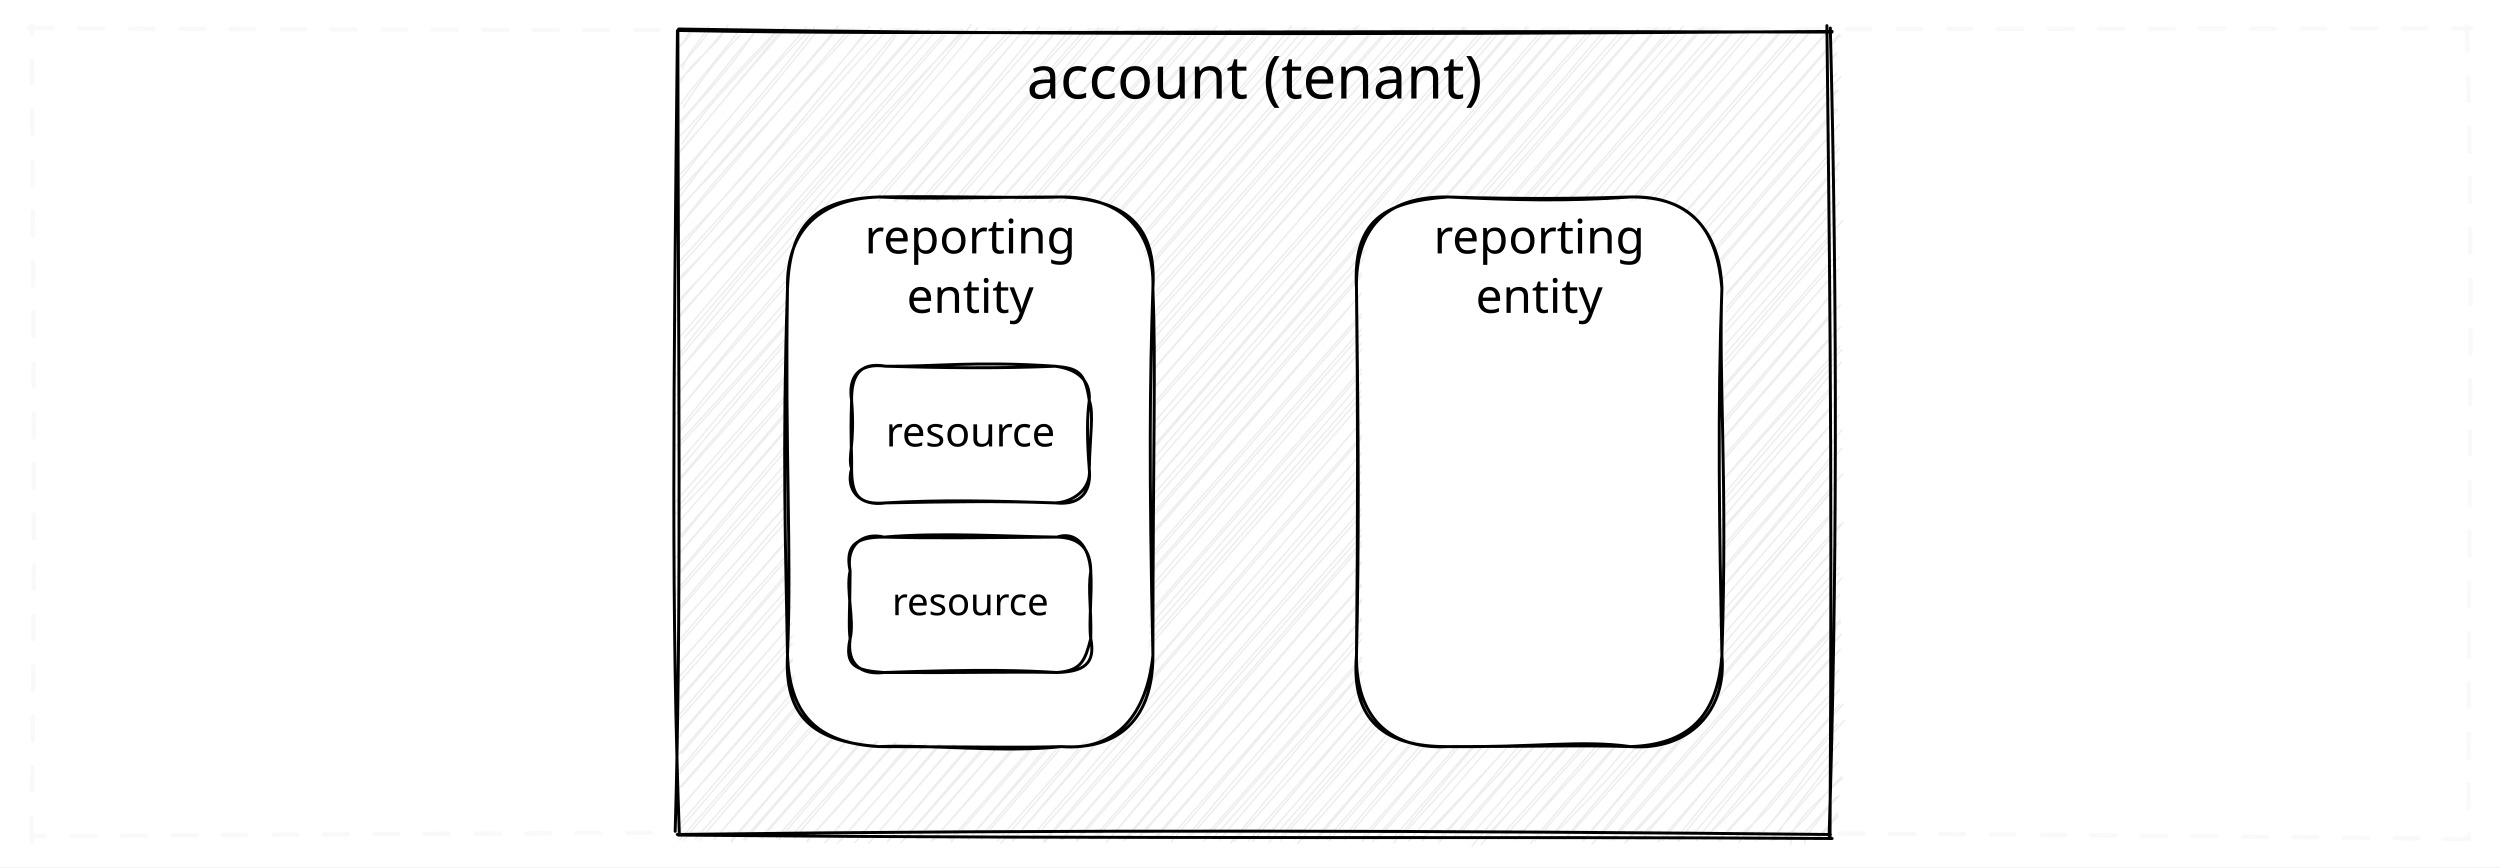
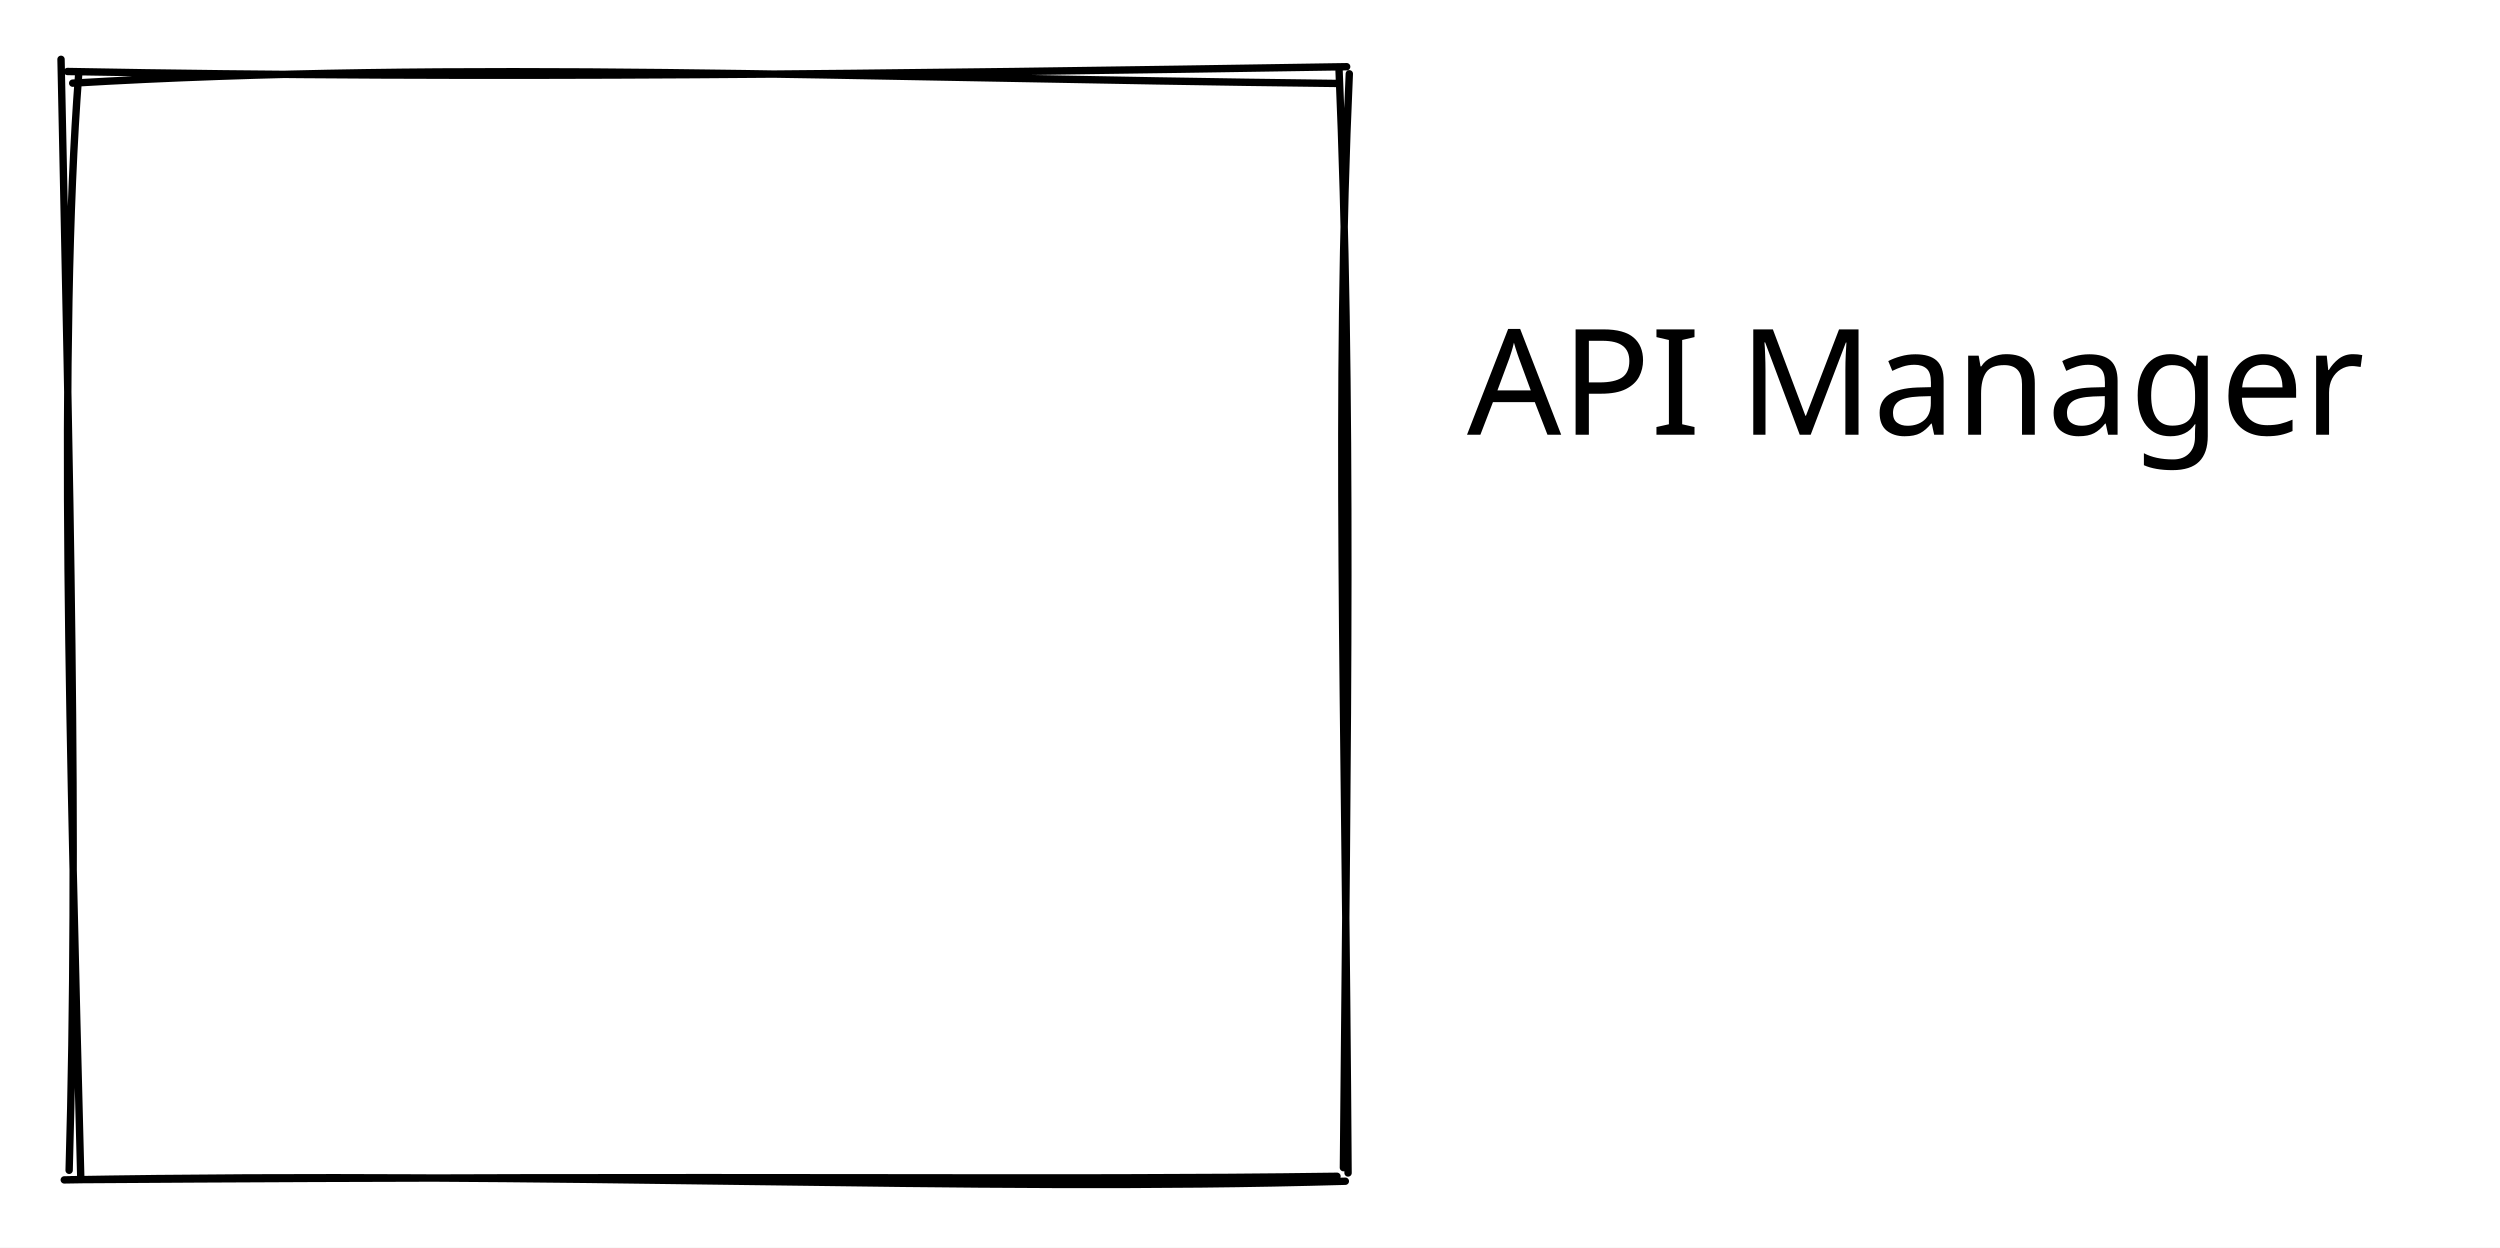
- <svg xmlns="http://www.w3.org/2000/svg" version="1.1" viewBox="0 0 841.488 291.922" width="1682.977" height="583.844">
+ <svg xmlns="http://www.w3.org/2000/svg" version="1.1" viewBox="0 0 338.82 169.086" width="677.641" height="338.172">
  
-   eyJ2ZXJzaW9uIjoiMSIsImVuY29kaW5nIjoiYnN0cmluZyIsImNvbXByZXNzZWQiOnRydWUsImVuY29kZWQiOiJ4nNVZ2XLaSFx1MDAxNH33V1DkZabKUXpf8lx1MDAxNoLtsfFcdTAwMTLseElmplxcMjQgIyRcIonNKf/7tGRMXHUwMDBijFx1MDAwMFx1MDAwN5jI2OUyvd6+fc89p7t/7lx1MDAxNFxuxWjUVcWPhaJcdTAwMWHWbNepXHUwMDA39qC4XHUwMDFil/dVXHUwMDEwOr6nq1DyPfR7QS1p2Yqibvjxw1x1MDAwN7vbtZpOdOf7bavmd566KVd1lFx1MDAxN4W64d/6e6HwM/mbmihQtcj2mq5KOiRVZi5cYlximS0+9b1kYoIoJ5BKNGnghGU9X6TqurZhu6EyNXFRsWqHkXvT/MJcdTAwMWH2Xid0vu9dVSg10zZcdTAwMWPXvYhGbmJW6OvVm7owXG78trp26lErNmumfNKrboctlepcdTAwMTb4vWbLU2E41cnv2jUnXHUwMDFhJetcdTAwMDOT0icnfCyYkmG8SlxiLUGYIFx1MDAwNEFcdTAwMGUo5MZcdTAwMWbxXHUwMDAwXGJbulx1MDAwNmGAXHUwMDEwYUBcIkBmTPvsu35cdTAwMTCb9q4h41x1MDAxZmPbnV1rN7WBXj3VJvmYNoPxglx1MDAwNYJcdTAwMTZcdTAwMTFcdTAwMDJcdIiI1Fx1MDAxZjFp0VJOs1x1MDAxNcWWcGhJXHUwMDA0XHUwMDA1pyD5QG4sUcmWYFxiXHUwMDEwXHUwMDEzTFx1MDAxOEfE03dcdTAwMGbrSXT8O+vTllx1MDAxZHTHriuG8ZeU6bHVe6nQMp173br9XHUwMDE0XHUwMDAxkHGKJNLGXHUwMDAyQSf1ruO1daXXc11T5tfaJmiS0sfdX4hWXHUwMDA0XHUwMDEwzYpWXHUwMDA04/3jXHUwMDAwr1x1MDAxZa7EaZBPo/5B87NcdTAwMWOOvNN7e+BcdTAwMWa4XHUwMDE54dqya61eoF5cdTAwMWSwM2G+frwyXGYsXGIx4JLqvYYvopVKXHUwMDFkJIhcdTAwMTFGXHUwMDA0wZxmRutTXHUwMDEwLY5WVY9/XkYrXHUwMDE28+NzNiC5XHUwMDAwXGJzxvjmXHUwMDAzclxcYVwiKLWv1+r64EiekE5YjZxytVfz9ofDyVhT4Vx1MDAxNqlhVJxUPO7OXHUwMDFmdqr17qpcdTAwMTOaYcf/LVx1MDAwMpGQnGxcZkRTdqazPUyhY1x1MDAwNj+QXGIoKCSSrYyfxX7OKX44llx1MDAxNsvEj9gkfqLA9sKuXHUwMDFk6Jh9iSHI5Fx1MDAxY1xm0VlcYiFBkGYljP/PnI65QIzyV4Sj2XTfiy6chyQjg6nSfbvjuKOpfUviVFtq12rauKjwR6Q824v+THs1VHr2JEDFVL9PrtOMY7pY0+tRwVS4R47WVpNcdTAwMDaRn/JCTVti61x1MDAwMYPDVSjAXHUwMDBmnKbj2e7XLEN/ncs0XHUwMDE0s7EoXHRcdTAwMDBcdTAwMTinXHUwMDEz5zIs9solSG+a/Miu+mf3N7J2WoM3XHUwMDFilV6bZzLGLFx0oVx1MDAwNJxJrJGIpqDIpcU1XHUwMDAwXHRcdTAwMTYygaJYXHUwMDA3iZm6XHUwMDBiXCL8XHUwMDEyhVC8gCGkOidAJDKobJLqi7jx6as3jOitrJfKfrlcXL1sd7xcdTAwMTRnXHUwMDE0Pdz40lG2/1x1MDAxMI1cIlFcdTAwMWRV2q3zvnzmioV4Tpb0i5ToPpxe01x1MDAwM9augM9nXHUwMDFkMlwit8K7aq5DiW9x2Hp7VMVXwd7tQ1x03Vx1MDAwN4Ny+a4tTudcdTAwMGZrXHUwMDA3gT/4zeaW+meOXHUwMDFkyv77xlx1MDAwZu/q/I7VL4dcdTAwMDdkLXOX6Zj5XHUwMDBiWV3HXGKpWVxyQlx1MDAwM+Tt6Vx1MDAxOD5bPDlcdTAwMDdcdTAwMDBCOdDZxCSlZblz8f5tXceYrPiq7CmBRTKzpyBcdTAwMWLMnlx1MDAwYnVcZjd6cZJAiTF1nD/jyOBA0lx1MDAxY6fPTUb1PDlcdTAwMDTZVOlcdTAwMDI5XHUwMDE0qK6vNYzXLPzjaeviiJgniDCZ6rlcdTAwMTlBtERHzFxuXCJj6tjQNVx1MDAwNFx1MDAxMYF4tvhcdTAwMTnUXHUwMDE4XCJ9todgdT10sj+4b1x1MDAxZO5cdTAwMWadOyf0x/5lpXpcdTAwMTB5Kud6SHBLSi380DxEa01oIa3KpaSEUMrYdlx1MDAwNFHq8sjAmVqU6zxCMIVcdTAwMTJxblxme1ZHRJdcdTAwMDKYXHUwMDE2U7mD91wipj2qVI7DKnbD/vnN4Ft03ChcdTAwMWZcdTAwMGX+Wp/A38qwy2TB/Fx0cyhcdTAwMGIwz7zMRlxiXHUwMDAxoE/SKyeQxV7OqSjgXHUwMDAwWJJxwlx1MDAwNaBAXCJcZqdSXGJcdTAwMDLCopDFXHUwMDE33dpcdTAwMTP6d3u3XHUwMDFiqaHNserFhTVkXGZDXHUwMDA2MKP5zVx1MDAxYluXXHUwMDA1yFx1MDAxMlx1MDAxY1x1MDAxML1fUEgtXVOeWypcdTAwMTPGb0TzxEHKrteJg45Tr6dcdHpGXHUwMDFmLOHVl/pgbONcdTAwMWG6XHUwMDAwUzlbbHSB9lx1MDAxN1x1MDAwMoZ2ll6TdM6P8bF32cA2I/3SmVut0sO8y1x1MDAwMmGRbFmAmcXjR6Pt3pNcYmOTkVx1MDAwNUbQPj9AaVxyQIFGRX7hvIhYXHUwMDAzzy1dNXtX97LUXHUwMDA2XHUwMDE3zfCbOmmw9fl648Mu4+v5XHUwMDEz5pGvU1x1MDAwNDV7XHUwMDA1yrTQZfG7yMrYXuznnDI2k2KR6Kdgg+hezNhzniNSV+5jhOvggFJcdTAwMWZFZH5cdTAwMTG+dcLGloRcYlGCidRHXCJcdTAwMDE3RNh4qv3GXGJ7XHTjbYWweeYrPdRe42jqpLhcZtaUXVx1MDAxY7rfjytdomyFXHUwMDFlKrj69ctBvilbUE3ZXHUwMDE4xrdvXHUwMDA0z74x5uxhI+ZsXCL0+X5cdKJ/XHUwMDBmJe911F2lcdYtXYS3fS083zOPe+tT8ttcdTAwMWF2W+9cdTAwMTZbMnfz71x1MDAxNlsyd5mOmj9hXHUwMDBldVx1MDAxNFx1MDAxNJknJM1U+oiNpVj9OWSxn3Oqo4SAlsxKuXl7XHJBQlxigFx1MDAwNV12XfqGRdKbeOxYXCItVnzs2Fx1MDAxOe9F0e52L1wi7Uzd9lx0u3pbnfrYI8aBxb6jXHUwMDA2pWwu31x1MDAxOWeAXHUwMDE4aSrerZ+PO4//XHUwMDAxtVxu9Fx1MDAwZiJ9
+   eyJ2ZXJzaW9uIjoiMSIsImVuY29kaW5nIjoiYnN0cmluZyIsImNvbXByZXNzZWQiOnRydWUsImVuY29kZWQiOiJ4nM1VW2/bIFx1MDAxNH7vr7Dc18r1XHUwMDA1bOhbL5mWh01ts2qapj1cdTAwMTCb2DTUWECapFH+e1x1MDAwMXfBSTNpe9g0XHUwMDFlkDhcdTAwMTe+75zzITYnQVx1MDAxMOp1R8OLIKSrknBWSbJcZs+s/ZlKxURrXFypOyuxkKWLbLTu1MX5Oem6qGZ6KsQ8KsVTn0Y5faKtVibwuzlcdTAwMDfBxu1cdTAwMDMgSUtN2ppTl+BcXFx1MDAxZStDh8bPonWwSYYgwDHOd1x1MDAwMUzdXHUwMDE4NE0r451cdTAwMTGuqPdYU7ia30nyMU5HL2I6uWtGY7FcdTAwMTS5XHUwMDA3nTHOJ3rN+5pI2SzkgJLSUszpV1bpxoJcdTAwMWbYd3lKmJ75LClcdTAwMTZ101Kl9nJER0qm19ZcdTAwMTbHO2vfg4vAW1bmXHUwMDA0MIxyXGJcdTAwMDHMIUhxjlxuuHO7XHUwMDBiMI5QlqRZUeBcdTAwMDN3z+xacCEts9PYLc9tSsp5bVxittUuRkvSqo5IMzBcdTAwMWa3/FlzkUQ5XHUwMDAw0KB5kIayutHWXHUwMDBicFx1MDAxNCOIsyFcdTAwMDPqZlx1MDAwMVxunCQgXHUwMDFmlGphu3HlRPHjsJVccpHdW8tCZVx1MDAwZlx1MDAwM8qW7WigKJ+86CrSjz7JXHUwMDBimGKIilwiSzwkZ+3cONtcdTAwMDXn3ibKuVeLs27PjotU05U+pk9Q/FKfKEEoXHUwMDAxXHUwMDAwod9cdTAwMTbotbh9fvkmm9n941VcctbJzcP9w+P/LtBcdTAwMWOBXGJcdTAwMTSwyHHsXHUwMDA0ivb0mWZxVFx1MDAxOMkk6d/XZ1x1MDAxNr+XZfpOjVx0NjNJIUL/Wo5cdTAwMDCCP5GjXHUwMDFmu2j1hL3YzqfxnvVcdTAwMDN5Yny9NzmnU8P08nZcdTAwMWN8XCItqalcdTAwMWN2VFFcdTAwMDPcq3Mv5ZKz2so55HS2r3PNzDewc2sxKL80XHUwMDE0iLlOjqvDUoRkNWtcdP9yhE7/zszuulx1MDAxNZpfY6JNr0xY/+rMOFj1VrC/NHxmdHn1Xlx1MDAxMqczt+yt7u3aV0LtMDbbk+0rr1x1MDAwYsBOIn0=
  <defs>
    <style>
      @font-face {
        font-family: "Virgil";
        src: url("https://unpkg.com/@excalidraw/excalidraw@0.13.0/dist/excalidraw-assets/Virgil.woff2");
      }
      @font-face {
        font-family: "Cascadia";
        src: url("https://unpkg.com/@excalidraw/excalidraw@0.13.0/dist/excalidraw-assets/Cascadia.woff2");
      }
    </style>
  </defs>
-   <rect x="0" y="0" width="841.488" height="291.922" fill="#ffffff" />
-   <g stroke-linecap="round" transform="translate(10 10) rotate(0 410.7441 135.9609)">
-     <path d="M-1.79 -0.83 L822.68 -0.83 L823.09 273.51 L-1.39 271.31" stroke="none" stroke-width="0" fill="#ffffff" />
-     <path d="M-0.32 -0.53 C196.62 0.64, 394.39 -0.08, 821.76 -0.46 M820.39 -0.95 C822.83 88.25, 820.58 174.49, 820.92 272.02 M821.05 272.4 C581.48 269.6, 341.12 269.09, 0.63 271.48 M0.56 273.2 C1.53 209.58, 1.75 151.15, 0.63 -1.33" stroke="#f9f9f9" stroke-width="1.5" fill="none" stroke-dasharray="8 9" />
+   <rect x="0" y="0" width="338.82" height="169.086" fill="#ffffff" />
+   <g stroke-linecap="round" transform="translate(10 10) rotate(0 85.82227 74.54297)">
+     <path d="M-0.15 1.27 C52.36 -1.84, 104.52 0.56, 171.23 1.31 M-0.85 -0.31 C55.69 0.74, 111.03 0, 172.51 -0.96 M172.87 0 C170.92 42.96, 172.29 83.79, 172.7 148.97 M171.47 -0.74 C173.34 43.57, 172.61 88.57, 172.07 148.25 M172.33 150.09 C120.46 151.58, 66.17 148.72, -1.29 149.91 M171.2 149.42 C132.46 149.96, 94.45 149.26, -0.37 149.88 M-0.63 148.61 C0.67 104.11, -0.59 53.52, -1.73 -1.96 M0.94 149.39 C-0.49 93.05, -2.11 36.13, 0.66 0.11" stroke="#000000" stroke-width="1" fill="none" />
  </g>
-   <g stroke-linecap="round" transform="translate(228.2662 10.15698) rotate(0 194 135.5)">
-     <path d="M0 0 C0 0, 0 0, 0 0 M0 0 C0 0, 0 0, 0 0 M-0.39 5.93 C1.51 4.85, 2.58 2.57, 4.31 -0.06 M-0.13 6.1 C1.25 4.68, 3.18 3.13, 4.84 0.22 M1.43 13.01 C2.91 7.79, 5.62 6.42, 10.28 -1.31 M0.63 12.27 C4.4 8.1, 7.52 4.58, 10.53 0.14 M0.87 17.41 C4.04 10.65, 12.79 6.07, 16.75 -1.65 M-0.79 17.66 C3.66 14.2, 7.3 9.79, 15.74 -0.22 M1.7 26.06 C7.62 16.48, 15.7 6.64, 20.78 1.81 M0.94 24.81 C4.36 19.79, 8.91 15.07, 21.12 -0.64 M1.09 31.41 C4.75 25.45, 14.16 17.82, 26.46 -0.29 M0.67 30.68 C8.57 22.48, 15.4 12.63, 25.98 0.43 M1.32 38.26 C9.24 25.42, 22.34 13.17, 32.51 1.4 M-0.98 37.05 C7.03 29.95, 11.98 22, 32.46 0.84 M-0.91 42.33 C10.79 29.8, 17.57 20.19, 35.86 -1.21 M-0.47 42.38 C10.14 30.07, 21.11 16.13, 36.31 -0.64 M0.47 50.64 C14.72 31.61, 32.19 11.85, 43.87 0.28 M0.74 48.48 C14.24 33.86, 26.39 18.15, 43.12 -0.96 M0.47 56.19 C15.37 35.72, 34.82 14.63, 45.98 -1.06 M-0.18 54.74 C13.09 40.29, 25.83 26.84, 47.18 -0.23 M-1.34 62.17 C19.89 38.27, 40.22 15.07, 53.92 -1.51 M-0.67 60.6 C14.77 46.17, 27.92 28.93, 53.66 -0.34 M-1.23 68.66 C10.39 51.65, 23.27 38.85, 57.42 1.41 M-1.14 67.78 C16.03 48.11, 32.68 28.47, 57.48 -0.38 M-0.37 72.98 C24.39 47.63, 48.65 19.03, 64.34 -1.03 M1.11 72.96 C16.52 54.78, 34.51 34.41, 63.56 0.71 M0.11 80.04 C23.93 54.4, 44.53 24.44, 68.41 -0.66 M-1.1 79.56 C25.73 50.3, 50.85 20.87, 69.58 0.71 M0.71 83.09 C30.76 52.85, 61.42 19.19, 73.39 1.59 M-0.13 84.9 C22.77 59.36, 46.39 33.42, 74.28 -0.51 M1.21 89.83 C29.91 60.09, 57.17 26.05, 80.76 -0.19 M0.19 91.71 C30.22 57.3, 62.01 20.14, 80.26 -0.4 M-1.8 99.19 C27.17 65.24, 54.72 36.68, 85.92 1.11 M-0.79 97.31 C25.53 68.5, 48.2 40.65, 84.22 -0.4 M2.05 103.67 C34.71 65.51, 66.35 29.09, 89.86 1.77 M0.54 103.37 C26.11 72.95, 52.98 42.49, 89.78 0.67 M-0.09 109.62 C23.27 78.98, 48.82 49.65, 95.37 1.2 M0.12 110.62 C20.52 86.17, 41.56 62.24, 95.75 -0.06 M-0.79 116.09 C20.56 88.44, 44.55 63.74, 98.72 -1.91 M-0.23 115.02 C30.56 80.85, 62.73 44.95, 100.87 -0.91 M-0.67 122.87 C22.25 95.44, 48.15 67.02, 105.81 0.42 M0.09 122.31 C31.17 84.77, 63.27 50.41, 106.16 -0.3 M-0.81 129.31 C23.21 99.78, 45.59 71, 111.91 1.56 M-0.03 128.16 C40.46 80.86, 80.41 35.53, 111.67 -0.18 M0.16 134.6 C24.6 103.21, 52.1 73.91, 117.19 -0.97 M0.73 134.91 C43.21 85.3, 85.76 37.06, 116.08 0.12 M-0.93 140.16 C45.5 89.58, 92.21 36.13, 121.63 -1.15 M-0.85 141.33 C26.64 111.54, 52.47 81.19, 122.8 0.63 M1.71 146.37 C39.86 100.34, 79.88 53.92, 126.07 1.88 M0.09 145.76 C35.34 104.08, 72.42 62.62, 127.02 0.48 M0.49 150.85 C47.53 96.19, 92.36 43.59, 133.54 0.5 M0.27 151.72 C49.91 95.39, 100.27 38.65, 132.35 -0.83 M0.18 160.2 C33.84 120.86, 63.98 83.87, 135.83 0.96 M-0.9 158.73 C50.78 100.05, 101.52 41.03, 138.39 -0.29 M-1.22 163.19 C30.8 130.86, 59.11 97.48, 141.59 -0.72 M0.92 164.7 C52.91 105.36, 104.64 45.72, 142.84 -0.42 M1.29 170.57 C44.37 116.64, 92.84 65.36, 148.22 -1.07 M0.65 170.3 C48.31 115.69, 95.82 60.35, 147.73 -0.02 M-1.06 177.96 C60.05 107.28, 116.54 42.15, 155.39 -0.75 M-0.03 176.56 C36.16 134.35, 70.88 93.62, 154.09 0.09 M-0.8 184.49 C58.98 115.37, 115.98 46.96, 158.92 1.68 M0.12 182.73 C51.32 120.93, 104.13 61, 159.42 0.93 M-1.36 190.77 C50.05 132.81, 100.57 76.83, 163.44 -1.09 M-1.02 189.15 C44.09 136.67, 87.73 85.69, 164.75 -0.17 M-1.23 196.14 C39.61 147.72, 77.6 102.36, 169.37 0.74 M0.81 194.75 C60.82 124.82, 121.06 55.7, 170.06 0.87 M-0.27 201.06 C38.61 158.38, 76.52 113.23, 175.87 0.05 M0.35 200.61 C52.02 142.28, 102.05 84.31, 174.78 -0.54 M-0.71 206.6 C41.35 157.45, 80.29 110.22, 181.3 -1.29 M0.51 206.62 C42.64 158.3, 84.22 109.45, 179.73 0.87 M-0.55 214.17 C64.38 140.09, 126.26 68.37, 185.96 -0.45 M-0.23 213.89 C64.2 140.73, 127.69 68.14, 186.02 0.18 M-0.85 218.98 C50.56 160.74, 101.72 103.65, 192.15 0.1 M-0.01 219.96 C75.35 133.59, 150.55 47.63, 190.74 0.6 M0.81 224.46 C61.79 153.34, 124.04 81.06, 194.94 0.56 M0.65 225.23 C76 138.53, 151.04 51.72, 196.73 -0.08 M0.01 230.87 C68.79 149.59, 141.33 70.23, 200.16 0.73 M-0.03 232.39 C67.89 155.2, 134.46 78.42, 200.69 0.73 M1.17 236.2 C70.82 156.17, 142.33 77.5, 206.43 -1.4 M0.23 237.96 C48.94 181.33, 98.56 124.74, 207.13 0.29 M1.21 243.57 C60.86 171.65, 123.46 101.63, 211.17 -0.96 M-0.42 244.47 C69.98 162.36, 141.39 81.68, 212.37 0.62 M-0.64 250.34 C51.07 188.01, 105.63 125.99, 216.41 0.71 M0.24 250.45 C48.53 194.71, 98.32 137.23, 217.05 -0.18 M1.13 254.78 C86.33 158.11, 169.79 58.16, 222.58 -0.33 M-0.38 255.89 C79.64 164.98, 158.05 75.35, 222.78 0.6 M-0.7 263.49 C52.6 202.56, 103.86 143.41, 229.07 -1.59 M0.04 262.64 C72.22 177.74, 145.15 94.27, 227.93 -0.91 M0.72 268.92 C75.74 180.48, 153.15 92.46, 233.79 0.71 M-0.22 268.21 C78.14 176.04, 157.34 84.19, 233.83 -0.13 M0.44 272.6 C73.24 189.13, 145.99 103.96, 238.23 0.29 M1.79 272.64 C48.57 217.56, 97.01 162.7, 238.79 0.46 M5.83 272.27 C80.93 185.97, 155.37 102.47, 244.71 1.13 M7.25 272.61 C79.03 188.76, 150.9 105.53, 243.4 -0.22 M12.44 272.05 C76.95 200.04, 139.22 127.53, 250 0.56 M12.14 272.46 C59.92 216.4, 107.09 161.7, 248.43 0.68 M17.88 273.27 C94.47 182.75, 171.64 94.43, 254.32 -0.75 M17.83 272.68 C79.09 201.75, 139.18 132.77, 255.07 0.5 M22.03 272.43 C99.37 184.12, 176.68 94.91, 259.2 0.95 M22.6 272.59 C109.29 172.46, 197.75 70.3, 259.69 -0.04 M27.88 271.6 C85.27 206.92, 143.78 140.76, 264.47 -1.05 M28.18 272.12 C90.21 200.32, 153.93 128.24, 264.8 -0.71 M33.03 271.89 C92.46 204.25, 148.74 139.07, 271.19 1.07 M33.84 272.52 C124.59 165.88, 216.68 60.1, 270.02 0.78 M38.11 271.21 C121.94 178.31, 206.26 83.23, 276.13 0.92 M39.18 271.85 C131.03 165.48, 224.68 57.35, 275.47 -0.1 M43.35 272.91 C103.55 205.8, 159.87 140.85, 279.73 0.45 M43.31 273.21 C109.23 200.51, 172.44 126.82, 280.32 0.44 M49.36 273.45 C99.5 216.37, 148.64 162.13, 285.61 -1.17 M50.11 272.69 C141.25 165.47, 232.16 60.33, 286.15 -0.68 M53.77 273.52 C120.06 199.5, 184.85 122.81, 290.92 -0.15 M54.79 272.64 C115.56 203.56, 175.31 134.84, 291.76 0.51 M59.59 273.32 C152.11 167.77, 243.59 63.1, 295.9 0.82 M60.53 272.16 C144.1 174.44, 227.71 77.65, 296.49 -0.2 M64.22 273.56 C146.35 179.98, 226.73 86, 301.78 -0.05 M65.06 272.77 C138.76 186.93, 211.55 102.14, 301.37 -0.05 M70.33 273.3 C152.54 175.77, 236.28 81.32, 307.82 0.43 M70.92 272.71 C140.97 191.57, 212.01 109.2, 307.39 -0.68 M74.96 273.46 C167.36 166.3, 261.9 60.07, 311.61 0.12 M75.91 272.59 C133.78 207.6, 190.35 142.3, 312.82 0.7 M80.32 272.07 C164.38 177.35, 249.21 80.8, 318.79 0.65 M80.78 272.22 C128.96 216.46, 176.32 162.36, 317.83 -0.13 M85.4 272.94 C140.1 212.44, 190.16 153.62, 323.21 -0.34 M85.97 272.52 C174.15 170.06, 262.04 67.34, 323.08 -0.45 M91.81 273.27 C176.78 176.61, 261.43 80.11, 329.15 -0.05 M91.78 272.27 C167.37 186.48, 241.33 101.36, 329.28 -0.81 M97.84 272.31 C181.54 176.8, 266.15 81.06, 334.1 -0.91 M97.61 272.57 C160.11 198.06, 224.75 123.81, 334.48 0.1 M101.77 271.64 C173.37 188.84, 243.45 107.13, 338.33 -1.35 M102.11 272.38 C168.2 196.1, 233.13 121.93, 340 0.27 M108.62 273.7 C198.83 167.21, 291.47 60.6, 345.32 -1.14 M107.5 272.92 C161.61 211.39, 215.01 149.46, 343.93 -0.5 M112.56 272.74 C167.72 208.26, 221.48 144.58, 350.53 0.95 M112.74 272.72 C206.62 164.65, 300.43 55.96, 348.88 0.08 M119.53 272.26 C179.74 205.35, 238.38 137.21, 355.14 0.63 M118.58 272.04 C199.93 176.14, 283.77 80.14, 354.98 0.48 M123.19 273.47 C217.24 166.97, 309.89 61.77, 360.93 0.48 M123.08 272.94 C214.61 165.79, 306.58 60.28, 359.85 -0.16 M128.95 272.53 C203.01 186.89, 278.71 100.29, 365.34 0.93 M129.36 272.38 C200.26 190.85, 270.49 108.8, 365.74 0.55 M134.25 272.96 C207.26 189.02, 279.68 106.23, 370.71 1.29 M134.06 272.33 C184.44 213.73, 236.04 153.86, 371.1 0.06 M140.67 272.05 C209.98 193.34, 279.86 112.95, 377.47 0.05 M139.57 272.16 C221.72 177.68, 304.87 82.03, 375.89 0.29 M144.21 273.28 C218.96 186.33, 291.74 101.13, 380.78 0.96 M144.99 272.43 C199.78 206.1, 256.86 140.98, 380.78 0.69 M150.01 272.72 C232.99 174.21, 318.92 76.72, 386.48 0.72 M150.8 272.31 C222.66 186.98, 295.35 103.06, 387.3 0.12 M155.04 271.42 C211.37 209.38, 268.15 142.9, 391.17 1.64 M154.86 272.13 C225.74 191.98, 295.82 111.11, 390.76 1.47 M160.24 271.95 C209.36 215.57, 259.29 159.86, 389.96 7.6 M160.84 272.05 C209.71 214.99, 258.74 158.01, 389.82 8.01 M165.97 273.17 C231.99 194.49, 298.62 121, 391.27 15.69 M165.43 272.07 C253.34 171.2, 341.94 69.83, 389.99 14.43 M171.28 271.52 C218.69 214, 270.07 159.49, 390.1 20.08 M171.88 272.05 C223.5 213.08, 274.45 153.3, 390.5 20.26 M177.26 271.41 C219.94 223.51, 261.19 174.71, 389.65 26.36 M176.98 272.88 C228.77 214.08, 280.36 154.13, 390.21 26.76 M180.68 271.26 C239.85 205.54, 297.9 139.54, 390.74 31.83 M182.2 272.62 C258.9 182.37, 335.07 94.12, 390.9 31.82 M186.02 273.55 C239.26 208.53, 295.03 147.12, 391 39.63 M187.3 272.97 C249.44 203.12, 308.93 134.27, 390.02 38.58 M193.35 273.13 C257.51 196.34, 323.93 122.68, 390.12 46.43 M191.97 272.84 C260.55 195.03, 328.01 117.13, 390.88 44.73 M199.06 273.23 C256.91 206.88, 316.05 139.22, 390.06 50.36 M197.86 271.82 C259.53 200.98, 323.03 128.49, 390.01 50.12 M203.27 270.95 C253.51 211.12, 306.23 155.13, 391 57.95 M202.86 272.62 C262.38 205.11, 319.45 137.22, 389.65 56.53 M208.46 273.82 C264.02 209.57, 319.86 146.1, 391.99 64.09 M207.65 272.57 C255.15 218.61, 301.12 163.92, 390.05 63.44 M214.97 272.49 C254.93 224.66, 295.54 177.74, 389.33 68.28 M214.4 272.13 C279.08 197.53, 343.58 123.52, 390.02 69.88 M219.2 272.76 C281.91 199.18, 346.47 126.39, 389.78 75.92 M218.27 272.25 C271.46 211.33, 325.96 149.92, 390.92 76.29 M224.4 271.13 C272.91 212.5, 325.29 154.41, 390.69 80.29 M224.41 272.59 C258.75 231.75, 295.21 190.06, 389.83 81.09 M230 271.97 C293.55 199.21, 358.83 126.64, 389.51 86.85 M230.26 273.09 C273.59 221.31, 318.31 170.67, 389.7 87.24 M235.15 272.57 C267.39 237.12, 297.95 199.39, 389.35 93.81 M233.86 273.06 C285.3 214.73, 333.02 158.99, 391.16 92.52 M240.81 273.6 C295.91 206.93, 349.46 145.54, 389.66 101.27 M240.35 272.31 C274.55 232.6, 309.17 193.16, 391.15 100.01 M243.51 271.32 C275.61 235.84, 306.76 200.79, 391.59 107.58 M245.91 272.95 C293.2 217.68, 341.34 163.22, 390.93 106.54 M251.16 271.17 C290.08 230.88, 326.04 188.62, 391.51 111.79 M250.53 272.78 C282.14 238.96, 311.73 204.47, 389.93 111.15 M256.13 273.38 C286.81 236, 319.6 196.05, 390.21 117.73 M255.67 272.53 C294.65 231.26, 330.97 189.03, 390.79 117.95 M262.07 271.74 C308.84 216.92, 353.98 163.51, 389.71 125.57 M260.64 272.04 C309.42 216.7, 357.12 162.17, 390.84 123.34 M267.17 274.59 C312.01 221.46, 354.26 171.86, 389.13 131.56 M265.64 272.42 C312.68 219.08, 359.01 164.44, 390.92 129.54 M270.19 274.21 C312.13 225.56, 354.44 181.02, 391.68 134.59 M271.19 271.95 C299.27 243.67, 323.08 212.87, 390.16 137.1 M275.99 272.38 C304.89 239.9, 337.67 205.2, 391.78 140.67 M277.95 271.78 C300.87 245.68, 325.57 219.81, 389.65 141.66 M281.83 272.49 C322.7 227.59, 364.21 182.64, 392.06 149.28 M281.97 272.35 C318.57 229.68, 354.27 189.26, 389.58 147.62 M286.96 273.62 C310.87 244.61, 334.07 221.65, 388.87 154.12 M288.5 272.9 C325.48 229.79, 361.02 187.08, 389.86 153.36 M294.87 270.58 C316.13 249.93, 334.89 227.24, 389.99 161.23 M293.25 271.87 C321.61 239.33, 349.52 204.84, 389.89 160.72 M298.98 272.01 C328.41 239.04, 360.49 205.2, 392.11 165.72 M298.17 272.42 C329.59 235.23, 361.9 198.64, 391.19 166.23 M304.78 272.39 C331.69 240.81, 357.1 209.05, 389.85 174.16 M304.75 272.9 C334.69 237.13, 366.31 200.87, 390.47 172.77 M307.56 274.16 C325 251.89, 343.24 230.96, 390.72 180.87 M309.78 272.27 C335.29 240.95, 363.63 209.31, 389.69 178.39 M314.6 271.72 C341.02 240.64, 366.34 214.13, 390.62 182.72 M314.64 272.64 C341.28 241.97, 368.19 212.39, 391.67 184.43 M318.82 273.58 C349.52 240.6, 377.48 208.21, 389.58 191.18 M319.11 272.67 C334.58 255.32, 350.58 238.22, 390.89 190.04 M325 270.3 C342.25 253.39, 355.3 236.26, 391.23 199.19 M324.57 272.09 C349.32 243.03, 373.92 216.26, 391.12 198.41 M331.45 272.68 C349.03 251.77, 365.46 231.03, 389.81 201.4 M329.89 273.15 C346.65 254.57, 362.87 235.1, 391.45 203.42 M336.22 271.73 C356.05 246.75, 376.53 224.05, 391.14 208.53 M336.62 273.06 C354.88 250.24, 371.84 229.03, 389.39 209.45 M342.75 272.8 C359.75 250.36, 379.15 227.99, 389.47 216.92 M340.81 271.51 C359.05 250.8, 377.71 230.46, 390.81 215.29 M345.44 272.31 C361.64 253.85, 376.18 235.34, 388.47 222.84 M345.66 271.87 C354.7 263.52, 364.03 253.05, 391.02 221.87 M350.6 272.15 C362.19 259.72, 374.85 245.95, 392.18 226.8 M350.52 272.88 C367.3 254.71, 382.2 238.1, 390.83 226.99 M355.41 271.96 C366.39 265.54, 373.32 252.78, 392.57 232.38 M357 273.42 C366.4 260.85, 376.82 249.23, 390.17 233.52 M363.47 271.89 C372.1 262.42, 378.51 251.58, 389.19 238.26 M362.59 272.67 C371.76 262.76, 380.28 252.41, 390.87 239.89 M368.49 272.77 C374.65 262.97, 383.08 253.32, 388.74 245.08 M367.43 272.63 C374.12 265.51, 381.3 256.3, 390.29 246.29 M374.45 274.06 C374.8 267.61, 379.41 263.25, 391.99 251.68 M372.58 271.58 C380.2 265.77, 384.91 257.83, 391.38 251.41 M379.24 273.93 C378.73 271.57, 381.57 268.74, 390.79 257.54 M376.88 272.52 C382.82 266.3, 386.43 261.89, 389.77 258.14 M383.28 271.92 C386.24 268.9, 386.72 268.53, 390.09 263.63 M383.16 272.49 C386.34 269.6, 388.03 267.13, 390.42 264.42" stroke="#ededed" stroke-width="0.5" fill="none" />
-     <path d="M0.26 0.1 C86.99 1.73, 174.9 -0.03, 388.39 0.64 M0.18 -0.39 C110.09 1.36, 219.08 1.62, 388.41 0.42 M386.66 -1.51 C387.35 66.31, 388.55 129.85, 387.71 272.12 M387.81 -0.72 C390.25 94.87, 390.02 188.26, 387.41 271.15 M388.41 272.08 C273.19 271.33, 157.4 272.36, 0.07 270.93 M387.84 270.73 C260.3 269.43, 131.02 269.03, -0.29 270.72 M-1 269.66 C1.23 191.4, -0.04 108.94, -0.1 0.48 M0.41 270.92 C-2.27 197.93, -1.66 125.78, -0.24 0.13" stroke="#000000" stroke-width="1" fill="none" />
-   </g>
-   <g transform="translate(337.7662 15.15698) rotate(0 84.5 12.5)">
-     <text x="84.5" y="18" font-family="Virgil, Segoe UI Emoji" font-size="20px" fill="#000000" text-anchor="middle" style="white-space: pre;" direction="ltr">account (tenant)</text>
-   </g>
-   <g stroke-linecap="round" transform="translate(265.0651 66.30151) rotate(0 61.5 92.5)">
-     <path d="M30.41 1.69 L100.87 1.91 L104.53 1.77 L117.24 5.97 L119.15 16.67 L124.16 31.67 L121.3 161.08 L120.11 173.96 L117.04 176.32 L105.2 181.24 L93.35 186.06 L24.03 182.84 L10.51 181.06 L7.64 176.66 L2.84 168.41 L1.85 155.5 L-0.74 24.36 L4.86 12.14 L11.9 4.93 L16.07 0.1 L30.21 -0.91" stroke="none" stroke-width="0" fill="#ffffff" />
-     <path d="M30.75 0 M30.75 0 C54.89 -0.4, 77.42 0.5, 92.25 0 M30.75 0 C46.82 0.84, 65.05 0.03, 92.25 0 M92.25 0 C110.81 -0.12, 123.61 9.63, 123 30.75 M92.25 0 C114.47 1.02, 124.21 10, 123 30.75 M123 30.75 C124.04 56.38, 123.03 82.09, 123 154.25 M123 30.75 C121.95 61.56, 121.67 92.98, 123 154.25 M123 154.25 C123.04 175.61, 111.6 186.19, 92.25 185 M123 154.25 C120.95 174.08, 110.79 186.54, 92.25 185 M92.25 185 C72.54 187.15, 48.47 184.24, 30.75 185 M92.25 185 C77.86 185.4, 64.64 185.07, 30.75 185 M30.75 185 C8.34 183.3, -1.06 174.75, 0 154.25 M30.75 185 C8.64 183.71, 0.77 173.01, 0 154.25 M0 154.25 C1.46 119.71, -0.88 85.77, 0 30.75 M0 154.25 C-0.55 120.3, -1.82 86.33, 0 30.75 M0 30.75 C0.81 9.81, 8.66 0.74, 30.75 0 M0 30.75 C-0.43 10.48, 11.67 0.64, 30.75 0" stroke="#000000" stroke-width="1" fill="none" />
-   </g>
-   <g transform="translate(288.5651 71.30151) rotate(0 38 20)">
-     <text x="38" y="14" font-family="Virgil, Segoe UI Emoji" font-size="16px" fill="#000000" text-anchor="middle" style="white-space: pre;" direction="ltr">reporting </text>
-     <text x="38" y="34" font-family="Virgil, Segoe UI Emoji" font-size="16px" fill="#000000" text-anchor="middle" style="white-space: pre;" direction="ltr">entity</text>
-   </g>
-   <g stroke-linecap="round" transform="translate(286.1432 180.7844) rotate(0 40.5 22.78982)">
-     <path d="M12.49 -0.35 L68.86 -0.99 L77.15 0.28 L82.52 9.54 L80.66 35.88 L80.81 42.55 L75.38 43.82 L71.53 43.86 L9.47 44.96 L5.61 44.89 L-1.04 36.48 L1.62 9.7 L4.57 1.86 L10.9 -1.84" stroke="none" stroke-width="0" fill="#ffffff" />
-     <path d="M11.39 0 M11.39 0 C30.37 -1.65, 53.1 -0.19, 69.61 0 M11.39 0 C27.87 0.42, 41.89 0.2, 69.61 0 M69.61 0 C77.73 0.13, 80.89 4.41, 81 11.39 M69.61 0 C75.79 -2.09, 80.38 2.75, 81 11.39 M81 11.39 C81.52 19.24, 80.24 28.97, 81 34.18 M81 11.39 C79.98 18.12, 81.27 23.58, 81 34.18 M81 34.18 C79.06 41.66, 77.82 44.96, 69.61 45.58 M81 34.18 C82.72 42.81, 78.42 45.33, 69.61 45.58 M69.61 45.58 C58.58 44.91, 45.21 44.38, 11.39 45.58 M69.61 45.58 C54.37 45.24, 39.52 45.74, 11.39 45.58 M11.39 45.58 C3.84 46.44, -1.15 42.97, 0 34.18 M11.39 45.58 C1.75 44.91, -1.96 43.32, 0 34.18 M0 34.18 C1.51 28.36, -1.49 17.64, 0 11.39 M0 34.18 C-0.6 29.57, -0.03 24.13, 0 11.39 M0 11.39 C-1.91 2.1, 2.74 0, 11.39 0 M0 11.39 C-1.61 2.51, 4.57 -1.74, 11.39 0" stroke="#000000" stroke-width="1" fill="none" />
-   </g>
-   <g transform="translate(299.1206 195.0742) rotate(0 27.5 8.5)">
-     <text x="27.5" y="12" font-family="Virgil, Segoe UI Emoji" font-size="12.87px" fill="#000000" text-anchor="middle" style="white-space: pre;" direction="ltr">resource</text>
-   </g>
-   <g stroke-linecap="round" transform="translate(286.6432 123.2703) rotate(0 40 23)">
-     <path d="M10.48 0.66 L69.6 -0.35 L74.76 0.63 L80.43 7.48 L81.7 35.32 L78.04 43.2 L76.92 45.81 L67.33 45.84 L13.43 44.28 L2.57 43.76 L1.34 38.11 L-1.04 8.43 L4.31 3.85 L13.22 -0.99" stroke="none" stroke-width="0" fill="#ffffff" />
-     <path d="M11.5 0 M11.5 0 C28.24 0.18, 41.18 -1.82, 68.5 0 M11.5 0 C30.16 0.54, 48.83 0.81, 68.5 0 M68.5 0 C74.95 0.81, 80.53 3.96, 80 11.5 M68.5 0 C76.04 0.7, 78.59 1.74, 80 11.5 M80 11.5 C81.59 15.91, 80.22 23.08, 80 34.5 M80 11.5 C79.29 16.67, 79.13 23.56, 80 34.5 M80 34.5 C80.86 41.44, 74.22 45.88, 68.5 46 M80 34.5 C80.71 41.45, 77.88 47.02, 68.5 46 M68.5 46 C47.89 45.3, 29.63 44.89, 11.5 46 M68.5 46 C50.11 45.3, 31.67 45.62, 11.5 46 M11.5 46 C1.94 46.81, 0.04 43.03, 0 34.5 M11.5 46 C2.51 47.37, -2.05 41.49, 0 34.5 M0 34.5 C-1.37 30.1, 1.21 26.61, 0 11.5 M0 34.5 C0.14 29.32, -0.48 24.95, 0 11.5 M0 11.5 C-0.04 4.17, 1.92 -1.7, 11.5 0 M0 11.5 C-1.22 3.84, 2.22 -1.29, 11.5 0" stroke="#000000" stroke-width="1" fill="none" />
-   </g>
-   <g transform="translate(297.1432 137.2703) rotate(0 29.5 9)">
-     <text x="29.5" y="13" font-family="Virgil, Segoe UI Emoji" font-size="13.912px" fill="#000000" text-anchor="middle" style="white-space: pre;" direction="ltr">resource</text>
-   </g>
-   <g stroke-linecap="round" transform="translate(456.5846 66.30151) rotate(0 61.5 92.5)">
-     <path d="M29.29 0.86 L100.64 1.31 L104.44 0.45 L114.99 9.18 L120.09 17.67 L124.48 31.52 L121.22 162.49 L119.06 173.07 L114.84 176.53 L105.28 185.01 L91.89 184.75 L25.2 184.49 L11.6 180.22 L6.3 178.19 L2.24 169.31 L1.87 152.71 L1.69 24.59 L4.56 11.65 L10.02 3.36 L19.22 0.3 L31.65 0.89" stroke="none" stroke-width="0" fill="#ffffff" />
-     <path d="M30.75 0 M30.75 0 C52.9 1.05, 71.12 1.53, 92.25 0 M30.75 0 C55.55 0.81, 79.2 0.46, 92.25 0 M92.25 0 C113.79 -0.19, 121.42 12.11, 123 30.75 M92.25 0 C111.83 -0.57, 122.37 11.48, 123 30.75 M123 30.75 C121.87 61.27, 124.93 94.46, 123 154.25 M123 30.75 C121.48 71.45, 122.16 112.42, 123 154.25 M123 154.25 C124.73 172.85, 112.09 186.43, 92.25 185 M123 154.25 C121.55 175.1, 111.43 184.34, 92.25 185 M92.25 185 C75.64 182.69, 60.22 185.34, 30.75 185 M92.25 185 C74.9 184.45, 56.51 185.05, 30.75 185 M30.75 185 C10.27 186.08, -0.22 174.26, 0 154.25 M30.75 185 C9.58 185.16, -1.86 176.31, 0 154.25 M0 154.25 C0.85 118.4, 0.7 81.8, 0 30.75 M0 154.25 C0.49 110.03, 0.46 65.85, 0 30.75 M0 30.75 C-1.19 8.54, 8.37 1.63, 30.75 0 M0 30.75 C-0.39 11.37, 9.21 -0.35, 30.75 0" stroke="#000000" stroke-width="1" fill="none" />
-   </g>
-   <g transform="translate(480.0846 71.30151) rotate(0 38 20)">
-     <text x="38" y="14" font-family="Virgil, Segoe UI Emoji" font-size="16px" fill="#000000" text-anchor="middle" style="white-space: pre;" direction="ltr">reporting </text>
-     <text x="38" y="34" font-family="Virgil, Segoe UI Emoji" font-size="16px" fill="#000000" text-anchor="middle" style="white-space: pre;" direction="ltr">entity</text>
+   <g transform="translate(198.8203 40.92188) rotate(0 65 12.5)">
+     <text x="0" y="18" font-family="Virgil, Segoe UI Emoji" font-size="20px" fill="#000000" text-anchor="start" style="white-space: pre;" direction="ltr">API Manager</text>
  </g>
</svg>
